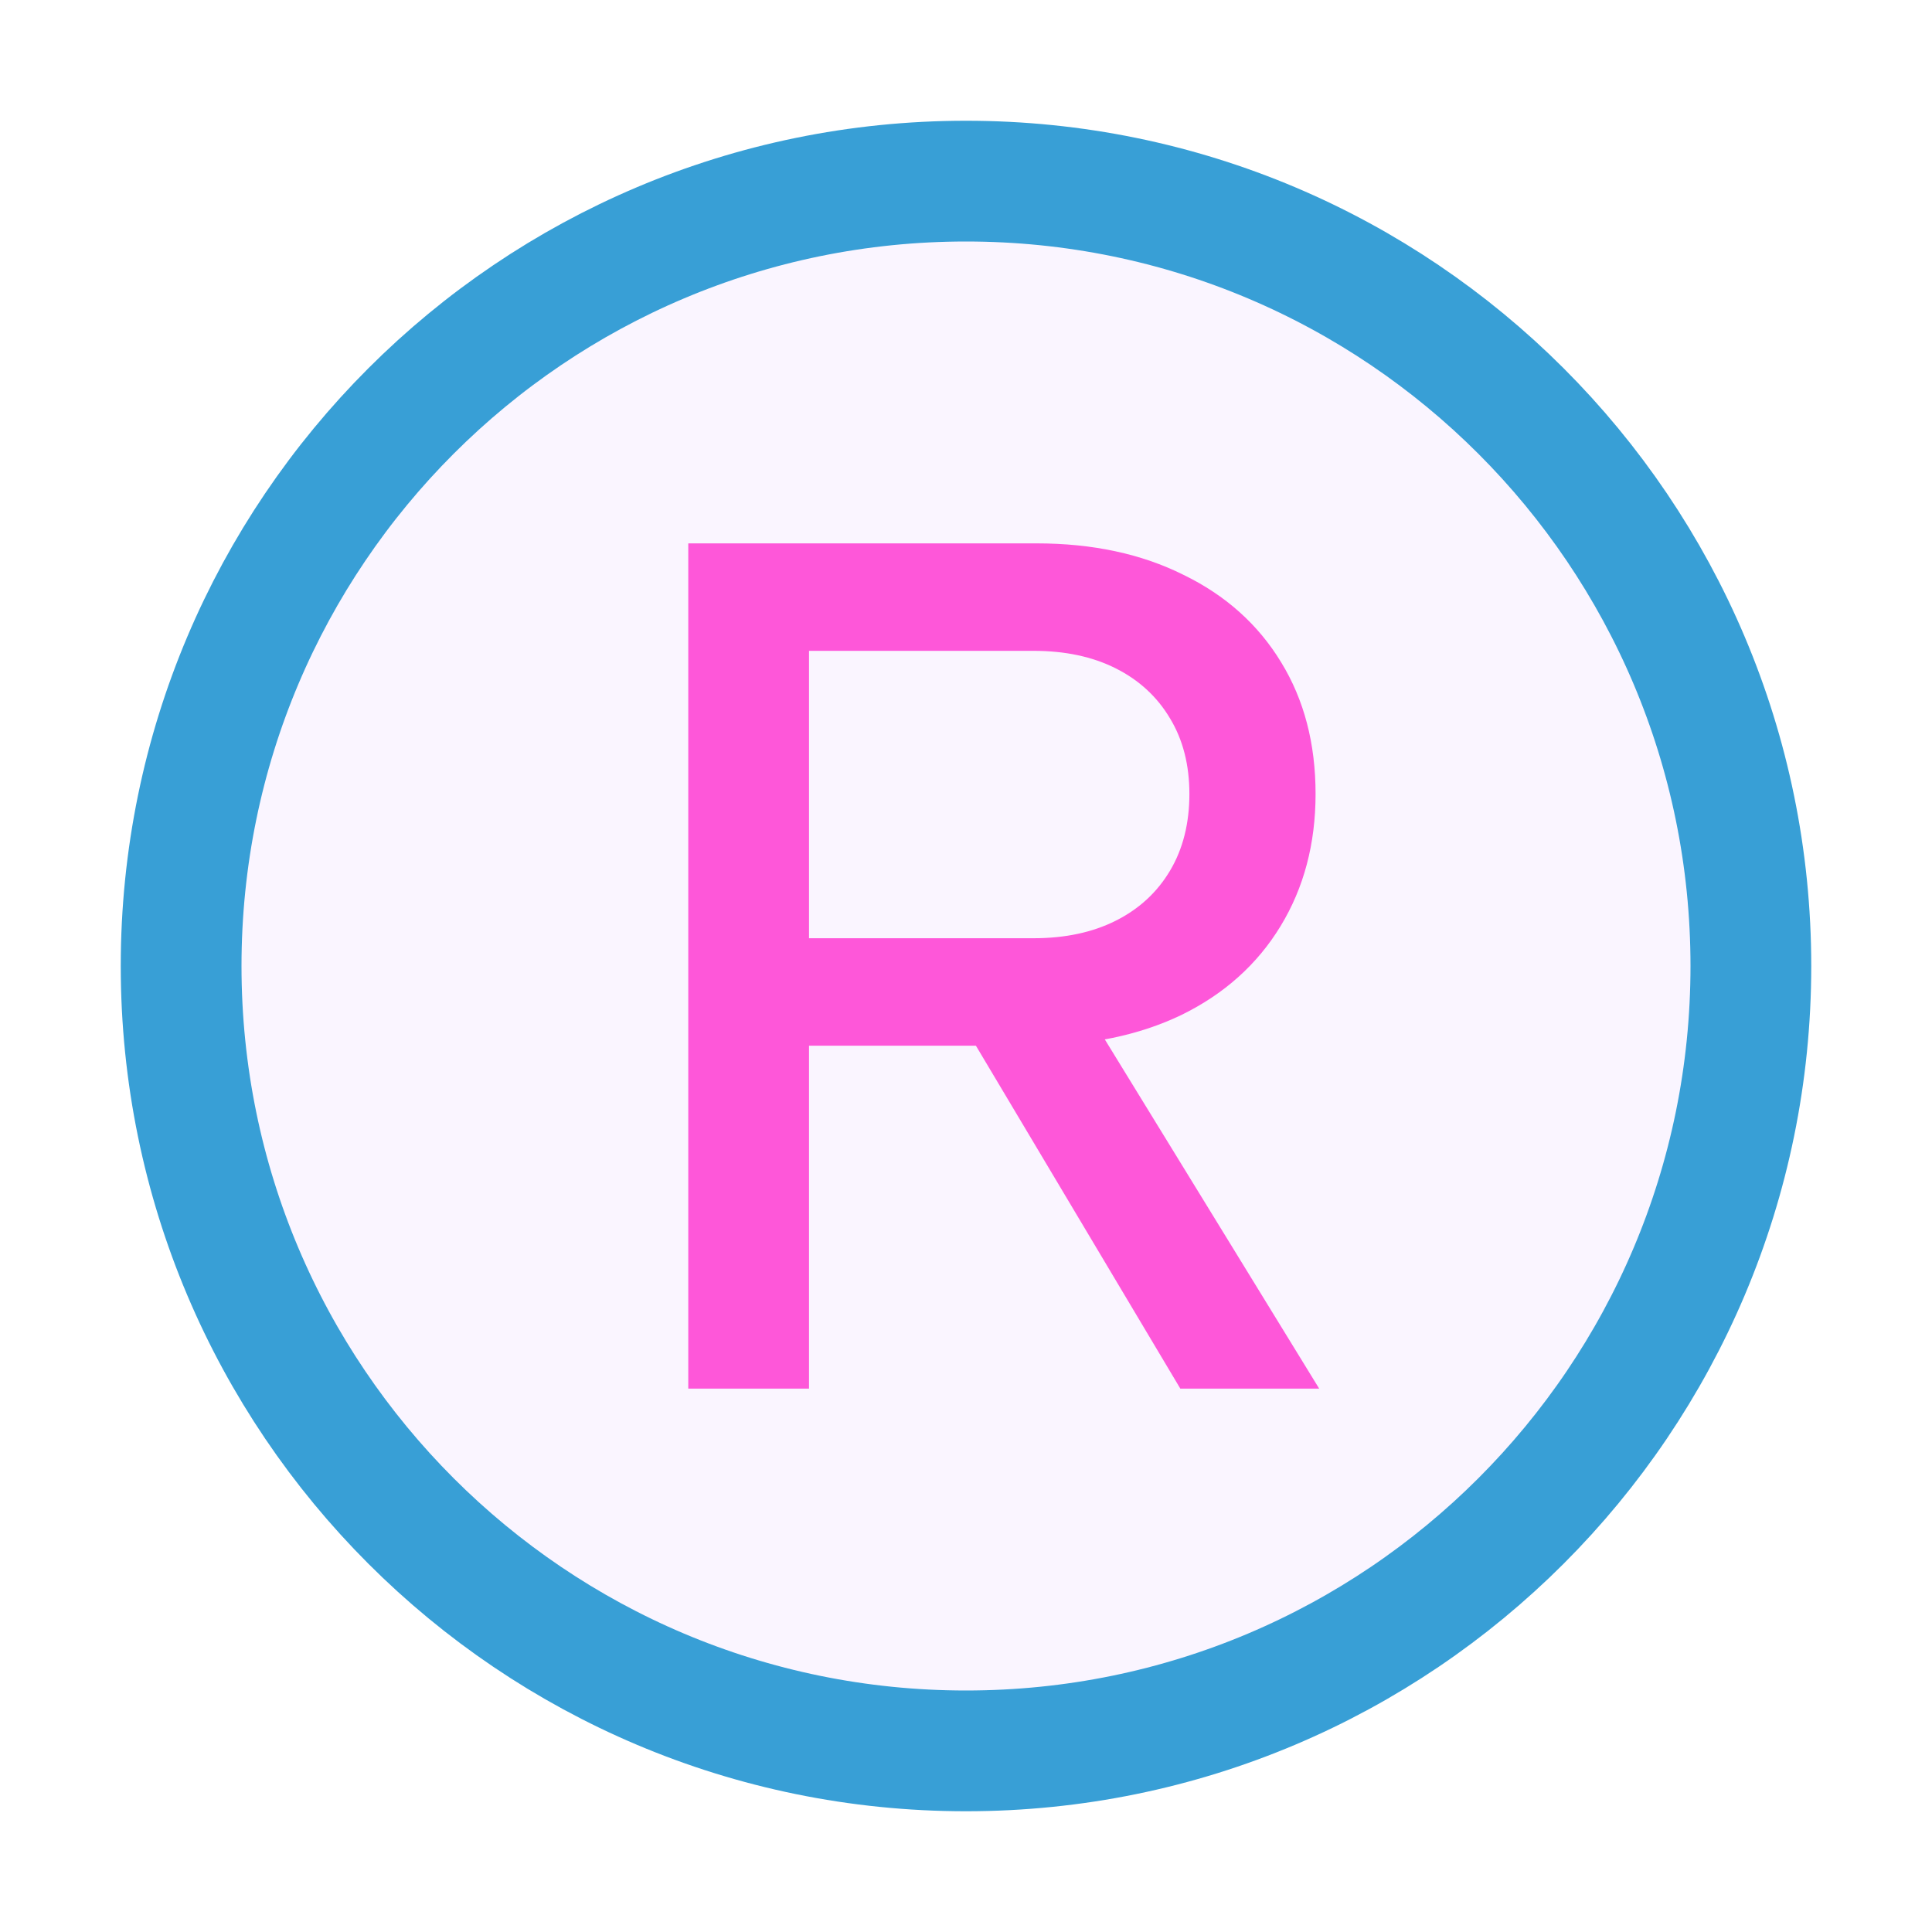
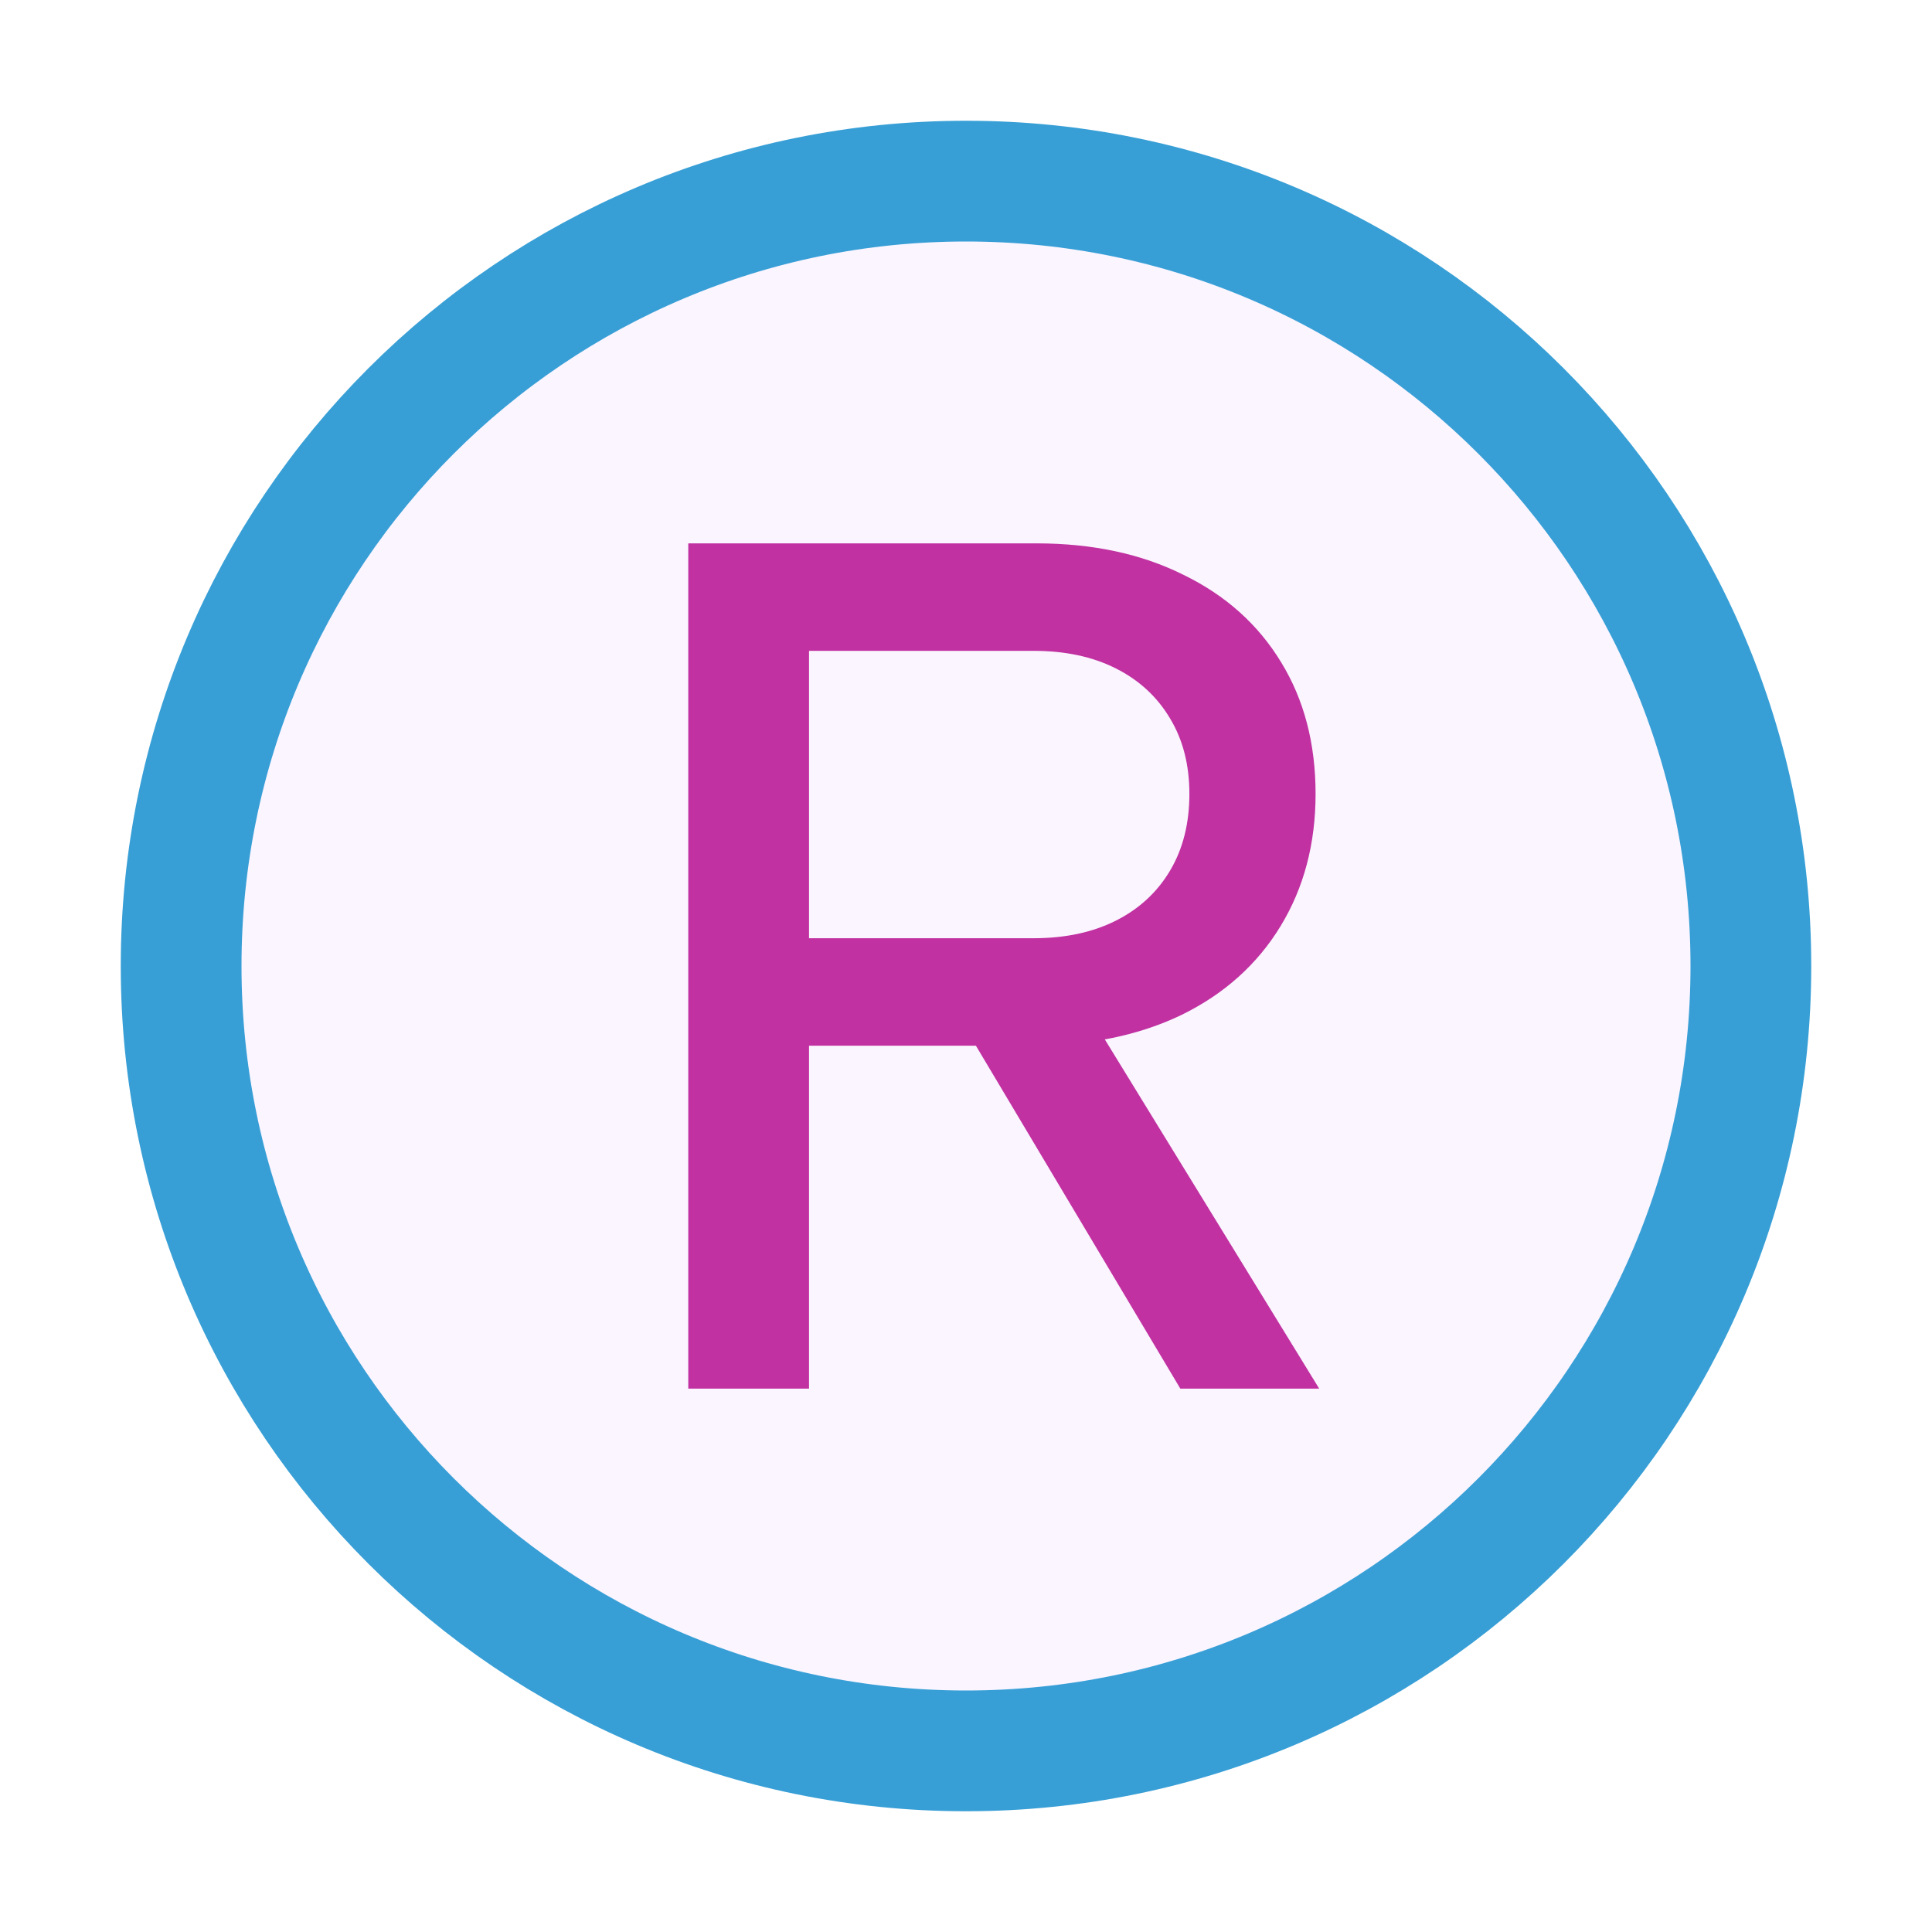
<svg xmlns="http://www.w3.org/2000/svg" width="16" height="16" viewBox="0 0 16 16" fill="none">
  <circle cx="8" cy="8" r="6.5" fill="#FAF5FF" stroke="#389FD6" />
-   <path fill="#FF30D0" opacity=".8" d="M7.93 8.405H9.025L10.925 11.5H9.775L7.93 8.405ZM5.7 4.5H8.585C9.048 4.5 9.453 4.587 9.8 4.76C10.15 4.93 10.42 5.172 10.61 5.485C10.8 5.795 10.895 6.158 10.895 6.575C10.895 6.988 10.798 7.353 10.605 7.67C10.412 7.987 10.138 8.232 9.785 8.405C9.432 8.575 9.018 8.66 8.545 8.66H6.7V11.5H5.7V4.5ZM8.56 7.77C8.82 7.77 9.047 7.722 9.24 7.625C9.433 7.528 9.583 7.39 9.69 7.21C9.797 7.03 9.85 6.818 9.85 6.575C9.85 6.335 9.797 6.127 9.69 5.95C9.583 5.77 9.433 5.632 9.24 5.535C9.047 5.438 8.82 5.39 8.56 5.39H6.7V7.77H8.56Z" />
+   <path fill="#b30089" opacity=".8" d="M7.93 8.405H9.025L10.925 11.5H9.775L7.93 8.405ZM5.7 4.5H8.585C9.048 4.5 9.453 4.587 9.8 4.76C10.15 4.93 10.42 5.172 10.61 5.485C10.8 5.795 10.895 6.158 10.895 6.575C10.895 6.988 10.798 7.353 10.605 7.67C10.412 7.987 10.138 8.232 9.785 8.405C9.432 8.575 9.018 8.66 8.545 8.66H6.7V11.5H5.7V4.5ZM8.56 7.77C8.82 7.77 9.047 7.722 9.24 7.625C9.433 7.528 9.583 7.39 9.69 7.21C9.797 7.03 9.85 6.818 9.85 6.575C9.85 6.335 9.797 6.127 9.69 5.95C9.583 5.77 9.433 5.632 9.24 5.535C9.047 5.438 8.82 5.39 8.56 5.39H6.7V7.77H8.56Z" />
</svg>
